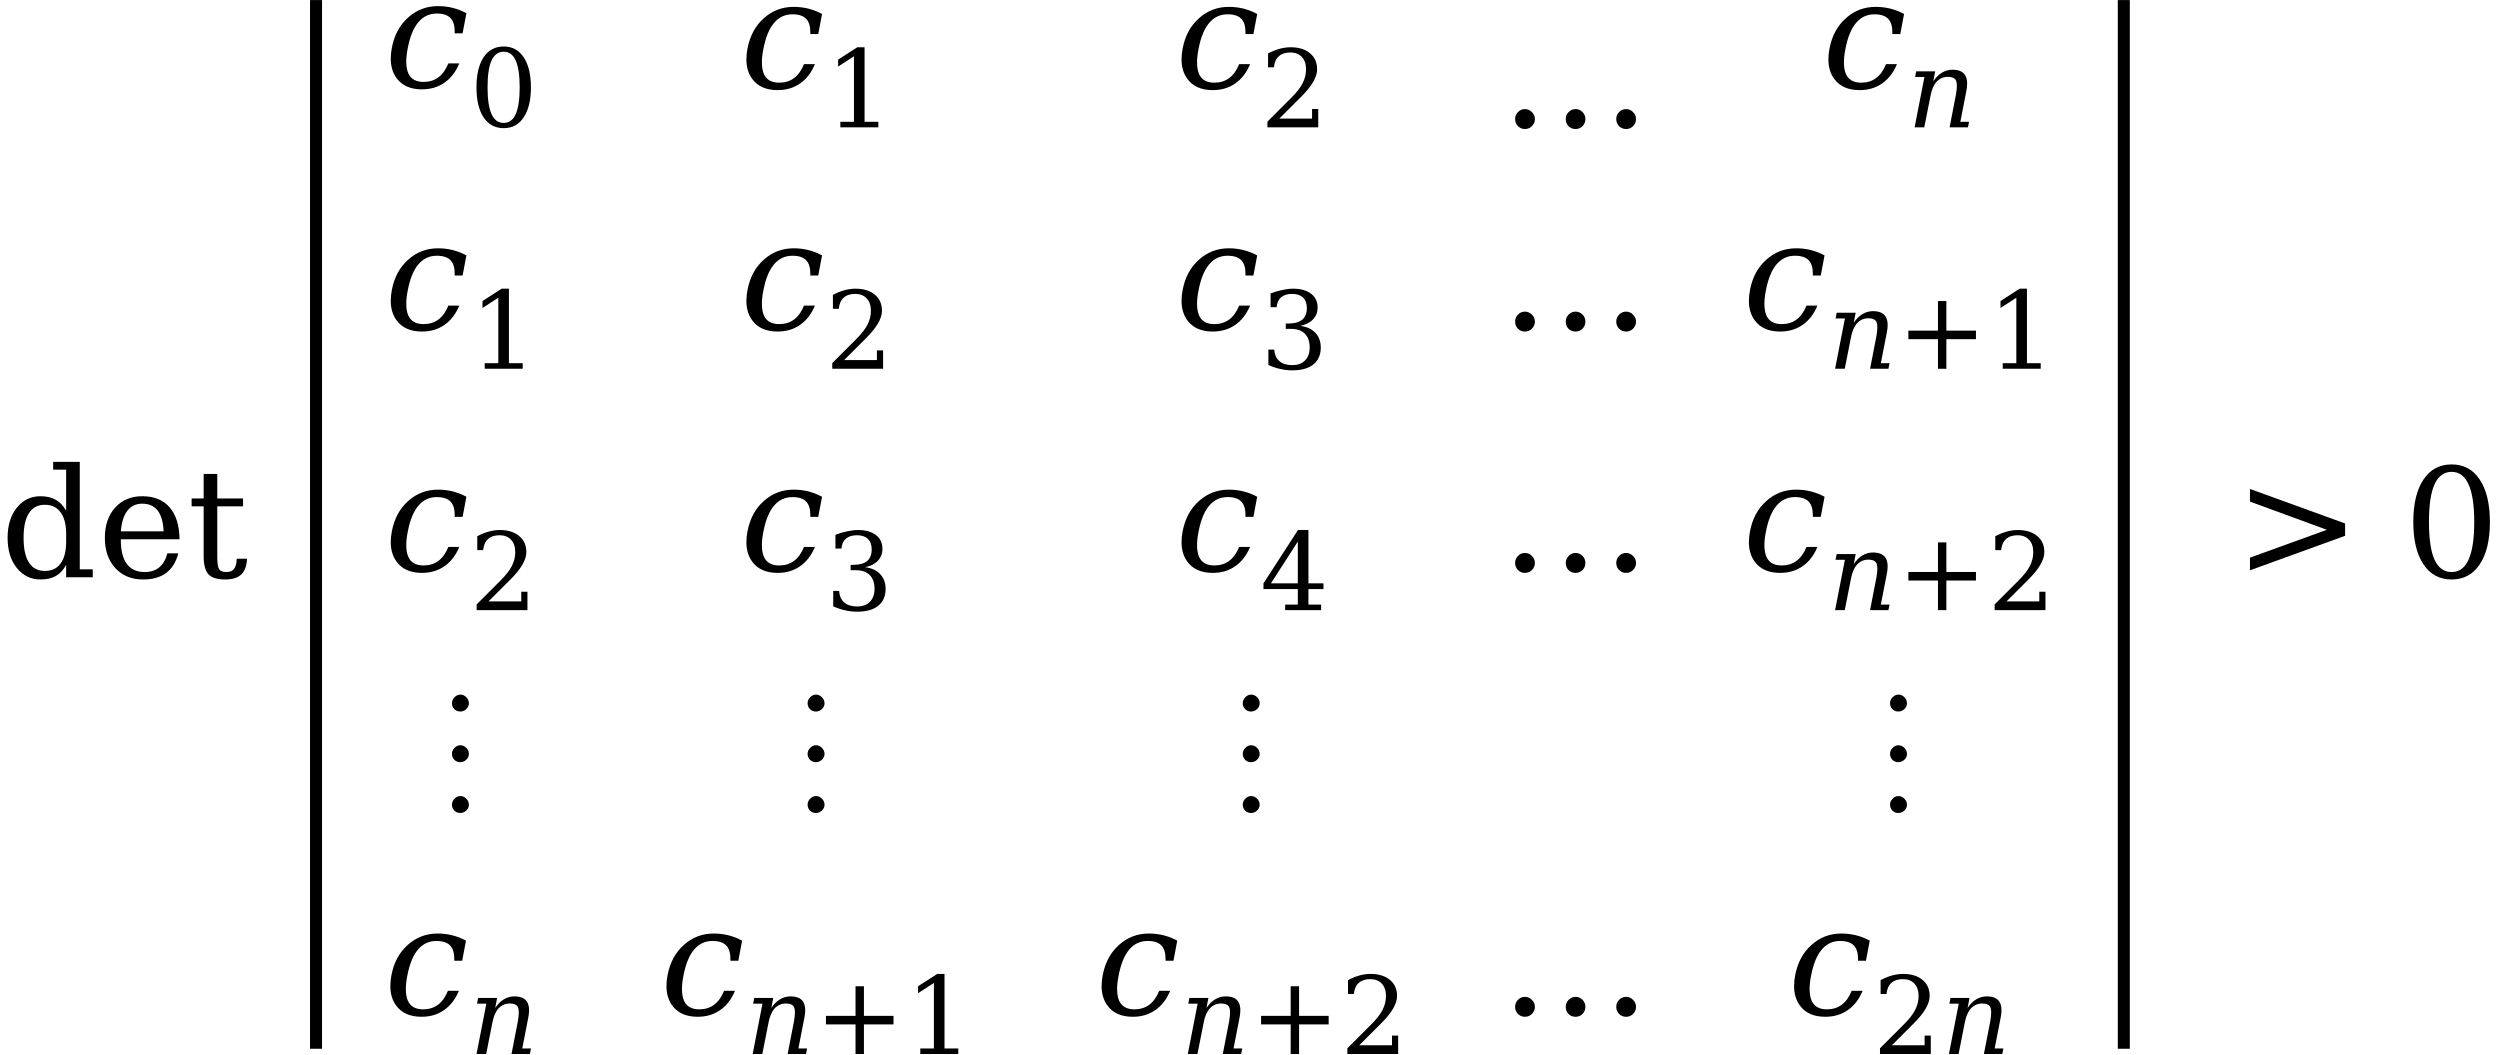
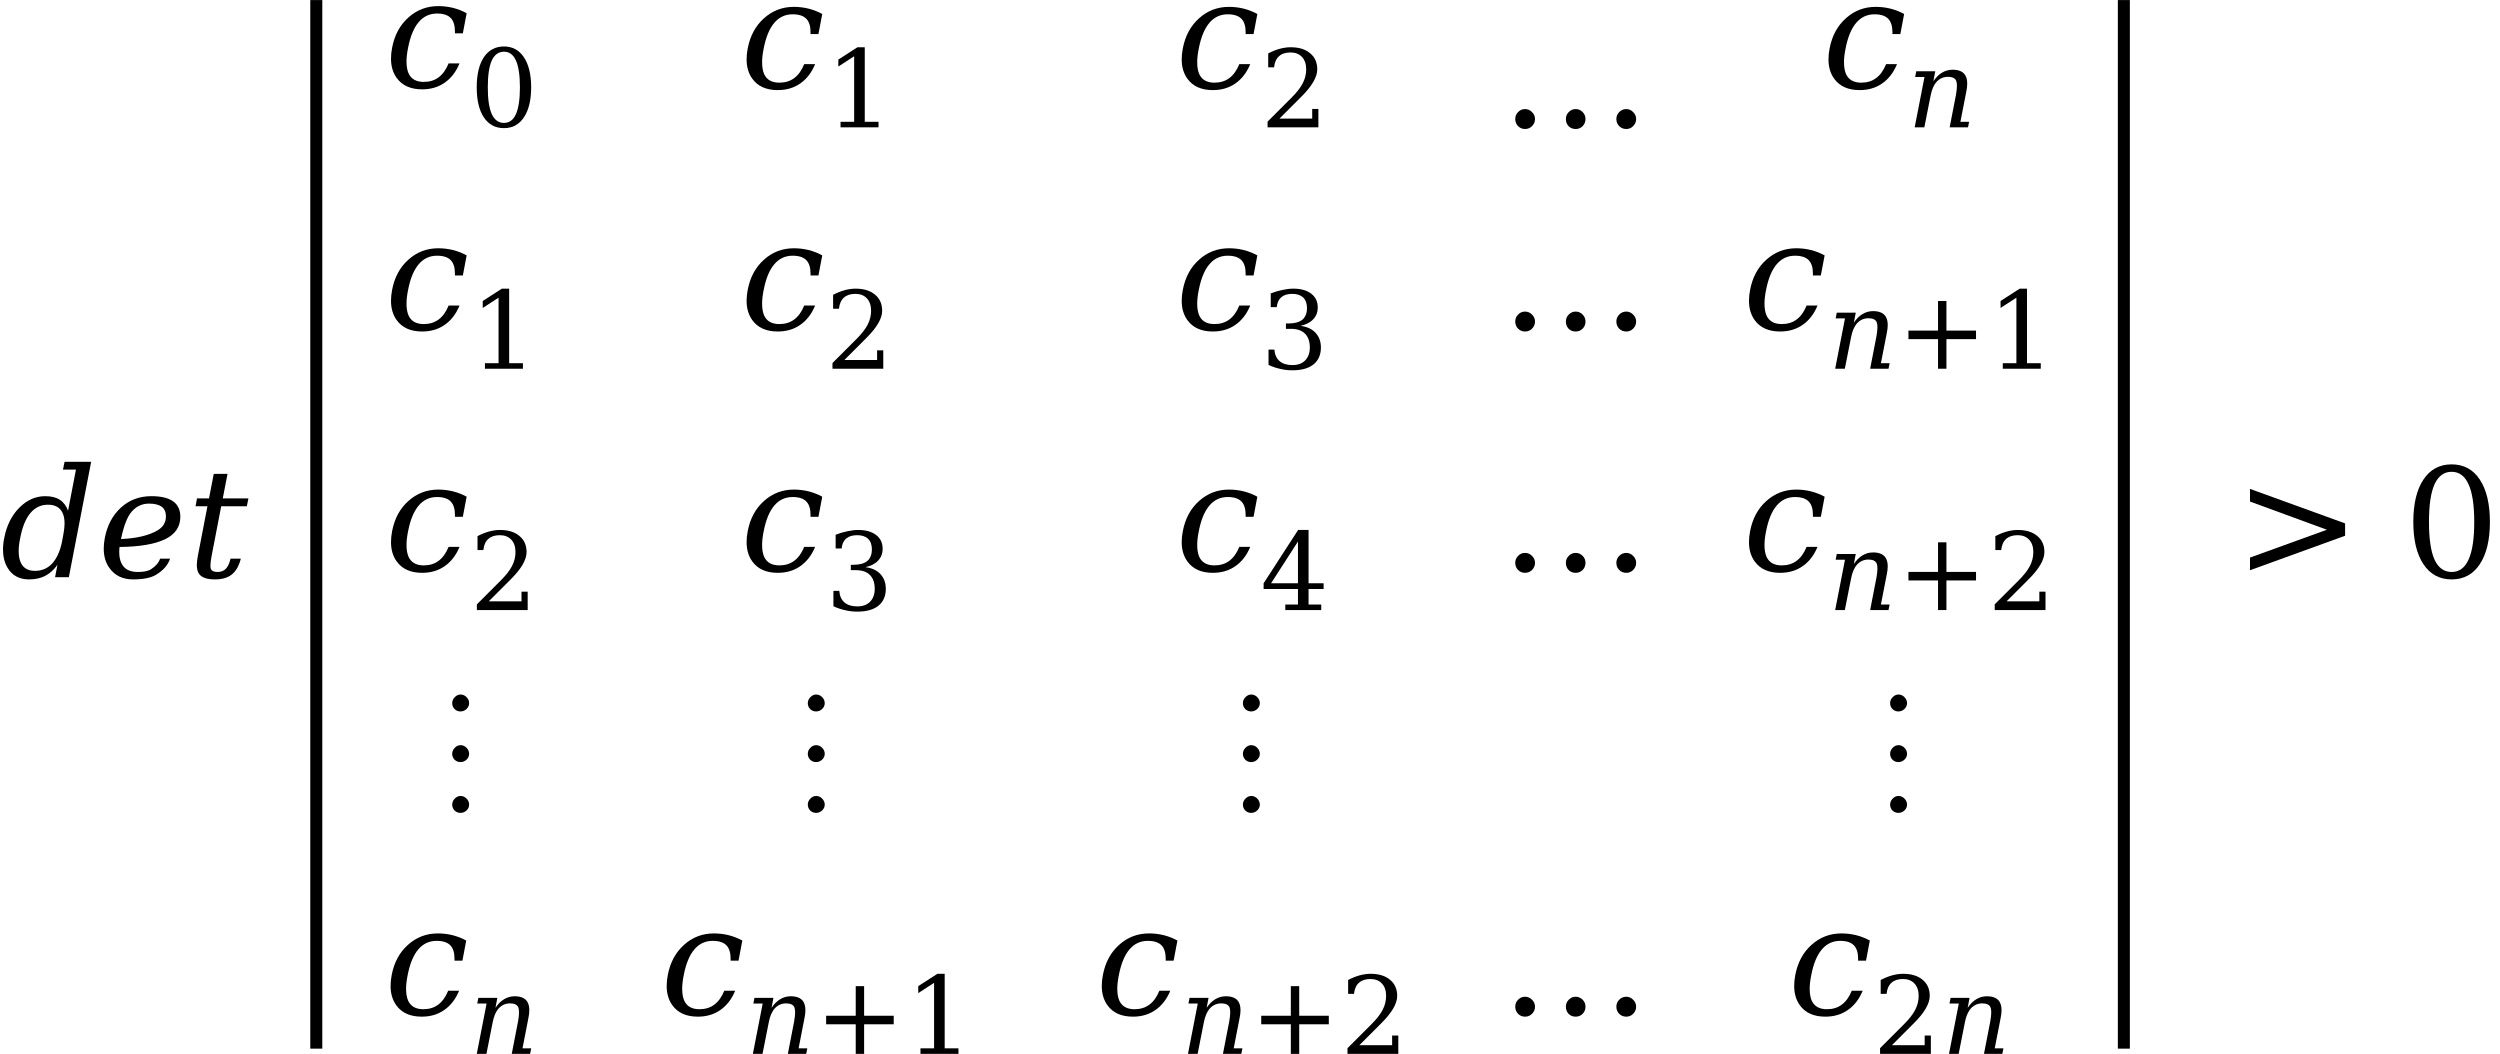
- <svg xmlns="http://www.w3.org/2000/svg" height="104.054pt" viewBox="0 -56.989 246.807 104.054" width="246.807pt">
-   <text fill="black" font-family="DejaVu Serif" font-size="15" text-anchor="middle" x="12.253" y="-0">det</text>
-   <g transform="translate(28.67351, -4.702148)">
+ <svg xmlns="http://www.w3.org/2000/svg" height="104.054pt" viewBox="0 -56.989 246.836 104.054" width="246.836pt">
+   <text fill="black" font-family="DejaVu Serif" font-size="15" font-style="italic" text-anchor="middle" x="12.253" y="-0">det</text>
+   <g transform="translate(28.7028, -4.702148)">
    <text fill="black" font-family="DejaVu Serif" font-size="103.533" text-anchor="middle" transform="scale(0.144882, 1)" x="17.441" y="26.828">|</text>
  </g>
-   <g transform="translate(37.89389, -4.702148)">
+   <g transform="translate(37.92318, -4.702148)">
    <g transform="translate(0.041602, -43.68446)">
      <text fill="black" font-family="DejaVu Serif" font-size="15" font-style="italic" text-anchor="middle" x="4.2" y="-0">c</text>
      <g transform="translate(8.400879, 3.892822)">
        <text fill="black" font-family="DejaVu Serif" font-size="10.65" text-anchor="middle" x="3.388" y="-0">0</text>
      </g>
    </g>
    <g transform="translate(35.15123, -43.60906)">
      <text fill="black" font-family="DejaVu Serif" font-size="15" font-style="italic" text-anchor="middle" x="4.2" y="-0">c</text>
      <g transform="translate(8.400879, 3.892822)">
        <text fill="black" font-family="DejaVu Serif" font-size="10.65" text-anchor="middle" x="3.388" y="-0">1</text>
      </g>
    </g>
    <g transform="translate(78.11056, -43.60906)">
      <text fill="black" font-family="DejaVu Serif" font-size="15" font-style="italic" text-anchor="middle" x="4.2" y="-0">c</text>
      <g transform="translate(8.400879, 3.892822)">
        <text fill="black" font-family="DejaVu Serif" font-size="10.65" text-anchor="middle" x="3.388" y="-0">2</text>
      </g>
    </g>
    <g transform="translate(113.1786, -44.47148)">
      <text fill="black" font-family="DejaVu Serif" font-size="15" text-anchor="middle" x="4.471" y="4.702">…</text>
    </g>
    <g transform="translate(141.9712, -43.60906)">
      <text fill="black" font-family="DejaVu Serif" font-size="15" font-style="italic" text-anchor="middle" x="4.2" y="-0">c</text>
      <g transform="translate(8.400879, 3.892822)">
        <text fill="black" font-family="DejaVu Serif" font-size="10.65" font-style="italic" text-anchor="middle" x="3.43" y="-0">n</text>
      </g>
    </g>
    <g transform="translate(0.041602, -19.77422)">
      <text fill="black" font-family="DejaVu Serif" font-size="15" font-style="italic" text-anchor="middle" x="4.2" y="-0">c</text>
      <g transform="translate(8.400879, 3.892822)">
        <text fill="black" font-family="DejaVu Serif" font-size="10.65" text-anchor="middle" x="3.388" y="-0">1</text>
      </g>
    </g>
    <g transform="translate(35.15123, -19.77422)">
      <text fill="black" font-family="DejaVu Serif" font-size="15" font-style="italic" text-anchor="middle" x="4.2" y="-0">c</text>
      <g transform="translate(8.400879, 3.892822)">
        <text fill="black" font-family="DejaVu Serif" font-size="10.65" text-anchor="middle" x="3.388" y="-0">2</text>
      </g>
    </g>
    <g transform="translate(78.11056, -19.77422)">
      <text fill="black" font-family="DejaVu Serif" font-size="15" font-style="italic" text-anchor="middle" x="4.2" y="-0">c</text>
      <g transform="translate(8.400879, 3.892822)">
        <text fill="black" font-family="DejaVu Serif" font-size="10.65" text-anchor="middle" x="3.388" y="-0">3</text>
      </g>
    </g>
    <g transform="translate(113.1786, -24.47637)">
      <text fill="black" font-family="DejaVu Serif" font-size="15" text-anchor="middle" x="4.471" y="4.702">…</text>
    </g>
    <g transform="translate(134.1215, -19.77422)">
      <text fill="black" font-family="DejaVu Serif" font-size="15" font-style="italic" text-anchor="middle" x="4.2" y="-0">c</text>
      <g transform="translate(8.400879, 3.892822)">
        <text fill="black" font-family="DejaVu Serif" font-size="10.65" font-style="italic" text-anchor="middle" x="3.43" y="-0">n</text>
        <g transform="translate(6.859058, -3.338525)">
          <text fill="black" font-family="DejaVu Serif" font-size="10.65" text-anchor="middle" x="4.462" y="3.339">+</text>
        </g>
        <g transform="translate(15.78259, 0)">
          <text fill="black" font-family="DejaVu Serif" font-size="10.65" text-anchor="middle" x="3.388" y="-0">1</text>
        </g>
      </g>
    </g>
    <g transform="translate(0.041602, 4.052124)">
      <text fill="black" font-family="DejaVu Serif" font-size="15" font-style="italic" text-anchor="middle" x="4.2" y="-0">c</text>
      <g transform="translate(8.400879, 3.892822)">
        <text fill="black" font-family="DejaVu Serif" font-size="10.65" text-anchor="middle" x="3.388" y="-0">2</text>
      </g>
    </g>
    <g transform="translate(35.15123, 4.052124)">
      <text fill="black" font-family="DejaVu Serif" font-size="15" font-style="italic" text-anchor="middle" x="4.2" y="-0">c</text>
      <g transform="translate(8.400879, 3.892822)">
        <text fill="black" font-family="DejaVu Serif" font-size="10.65" text-anchor="middle" x="3.388" y="-0">3</text>
      </g>
    </g>
    <g transform="translate(78.11056, 4.052124)">
      <text fill="black" font-family="DejaVu Serif" font-size="15" font-style="italic" text-anchor="middle" x="4.2" y="-0">c</text>
      <g transform="translate(8.400879, 3.892822)">
        <text fill="black" font-family="DejaVu Serif" font-size="10.65" text-anchor="middle" x="3.388" y="-0">4</text>
      </g>
    </g>
    <g transform="translate(113.1786, -0.650024)">
      <text fill="black" font-family="DejaVu Serif" font-size="15" text-anchor="middle" x="4.471" y="4.702">…</text>
    </g>
    <g transform="translate(134.1215, 4.052124)">
      <text fill="black" font-family="DejaVu Serif" font-size="15" font-style="italic" text-anchor="middle" x="4.2" y="-0">c</text>
      <g transform="translate(8.400879, 3.892822)">
        <text fill="black" font-family="DejaVu Serif" font-size="10.65" font-style="italic" text-anchor="middle" x="3.43" y="-0">n</text>
        <g transform="translate(6.859058, -3.338525)">
          <text fill="black" font-family="DejaVu Serif" font-size="10.65" text-anchor="middle" x="4.462" y="3.339">+</text>
        </g>
        <g transform="translate(15.78259, 0)">
          <text fill="black" font-family="DejaVu Serif" font-size="10.65" text-anchor="middle" x="3.388" y="-0">2</text>
        </g>
      </g>
    </g>
    <g transform="translate(3.158533, 23.17632)">
      <text fill="black" font-family="DejaVu Serif" font-size="15" text-anchor="middle" x="4.471" y="4.702">⋮</text>
    </g>
    <g transform="translate(38.26816, 23.17632)">
      <text fill="black" font-family="DejaVu Serif" font-size="15" text-anchor="middle" x="4.471" y="4.702">⋮</text>
    </g>
    <g transform="translate(81.22749, 23.17632)">
      <text fill="black" font-family="DejaVu Serif" font-size="15" text-anchor="middle" x="4.471" y="4.702">⋮</text>
    </g>
    <g transform="translate(117.65, 27.87847)" />
    <g transform="translate(145.1297, 23.17632)">
      <text fill="black" font-family="DejaVu Serif" font-size="15" text-anchor="middle" x="4.471" y="4.702">⋮</text>
    </g>
    <g transform="translate(0, 47.87358)">
      <text fill="black" font-family="DejaVu Serif" font-size="15" font-style="italic" text-anchor="middle" x="4.2" y="-0">c</text>
      <g transform="translate(8.400879, 3.892822)">
        <text fill="black" font-family="DejaVu Serif" font-size="10.65" font-style="italic" text-anchor="middle" x="3.43" y="-0">n</text>
      </g>
    </g>
    <g transform="translate(27.25994, 47.87358)">
      <text fill="black" font-family="DejaVu Serif" font-size="15" font-style="italic" text-anchor="middle" x="4.2" y="-0">c</text>
      <g transform="translate(8.400879, 3.892822)">
        <text fill="black" font-family="DejaVu Serif" font-size="10.65" font-style="italic" text-anchor="middle" x="3.43" y="-0">n</text>
        <g transform="translate(6.859058, -3.338525)">
          <text fill="black" font-family="DejaVu Serif" font-size="10.65" text-anchor="middle" x="4.462" y="3.339">+</text>
        </g>
        <g transform="translate(15.78259, 0)">
          <text fill="black" font-family="DejaVu Serif" font-size="10.65" text-anchor="middle" x="3.388" y="-0">1</text>
        </g>
      </g>
    </g>
    <g transform="translate(70.21926, 47.87358)">
      <text fill="black" font-family="DejaVu Serif" font-size="15" font-style="italic" text-anchor="middle" x="4.2" y="-0">c</text>
      <g transform="translate(8.400879, 3.892822)">
        <text fill="black" font-family="DejaVu Serif" font-size="10.65" font-style="italic" text-anchor="middle" x="3.43" y="-0">n</text>
        <g transform="translate(6.859058, -3.338525)">
          <text fill="black" font-family="DejaVu Serif" font-size="10.65" text-anchor="middle" x="4.462" y="3.339">+</text>
        </g>
        <g transform="translate(15.78259, 0)">
          <text fill="black" font-family="DejaVu Serif" font-size="10.65" text-anchor="middle" x="3.388" y="-0">2</text>
        </g>
      </g>
    </g>
    <g transform="translate(113.1786, 43.17144)">
      <text fill="black" font-family="DejaVu Serif" font-size="15" text-anchor="middle" x="4.471" y="4.702">…</text>
    </g>
    <g transform="translate(138.5832, 47.87358)">
      <text fill="black" font-family="DejaVu Serif" font-size="15" font-style="italic" text-anchor="middle" x="4.2" y="-0">c</text>
      <g transform="translate(8.400879, 3.892822)">
        <text fill="black" font-family="DejaVu Serif" font-size="10.65" text-anchor="middle" x="3.388" y="-0">2</text>
        <g transform="translate(6.775854, 0)">
          <text fill="black" font-family="DejaVu Serif" font-size="10.65" font-style="italic" text-anchor="middle" x="3.43" y="-0">n</text>
        </g>
      </g>
    </g>
  </g>
-   <g transform="translate(207.1413, -4.702148)">
+   <g transform="translate(207.1706, -4.702148)">
    <text fill="black" font-family="DejaVu Serif" font-size="103.533" text-anchor="middle" transform="scale(0.144882, 1)" x="17.441" y="26.828">|</text>
  </g>
-   <g transform="translate(220.5284, -4.702148)">
+   <g transform="translate(220.5577, -4.702148)">
    <text fill="black" font-family="DejaVu Serif" font-size="15" text-anchor="middle" x="6.284" y="4.702">&gt;</text>
  </g>
-   <g transform="translate(237.2634, 0)">
+   <g transform="translate(237.2927, 0)">
    <text fill="black" font-family="DejaVu Serif" font-size="15" text-anchor="middle" x="4.772" y="-0">0</text>
  </g>
</svg>
